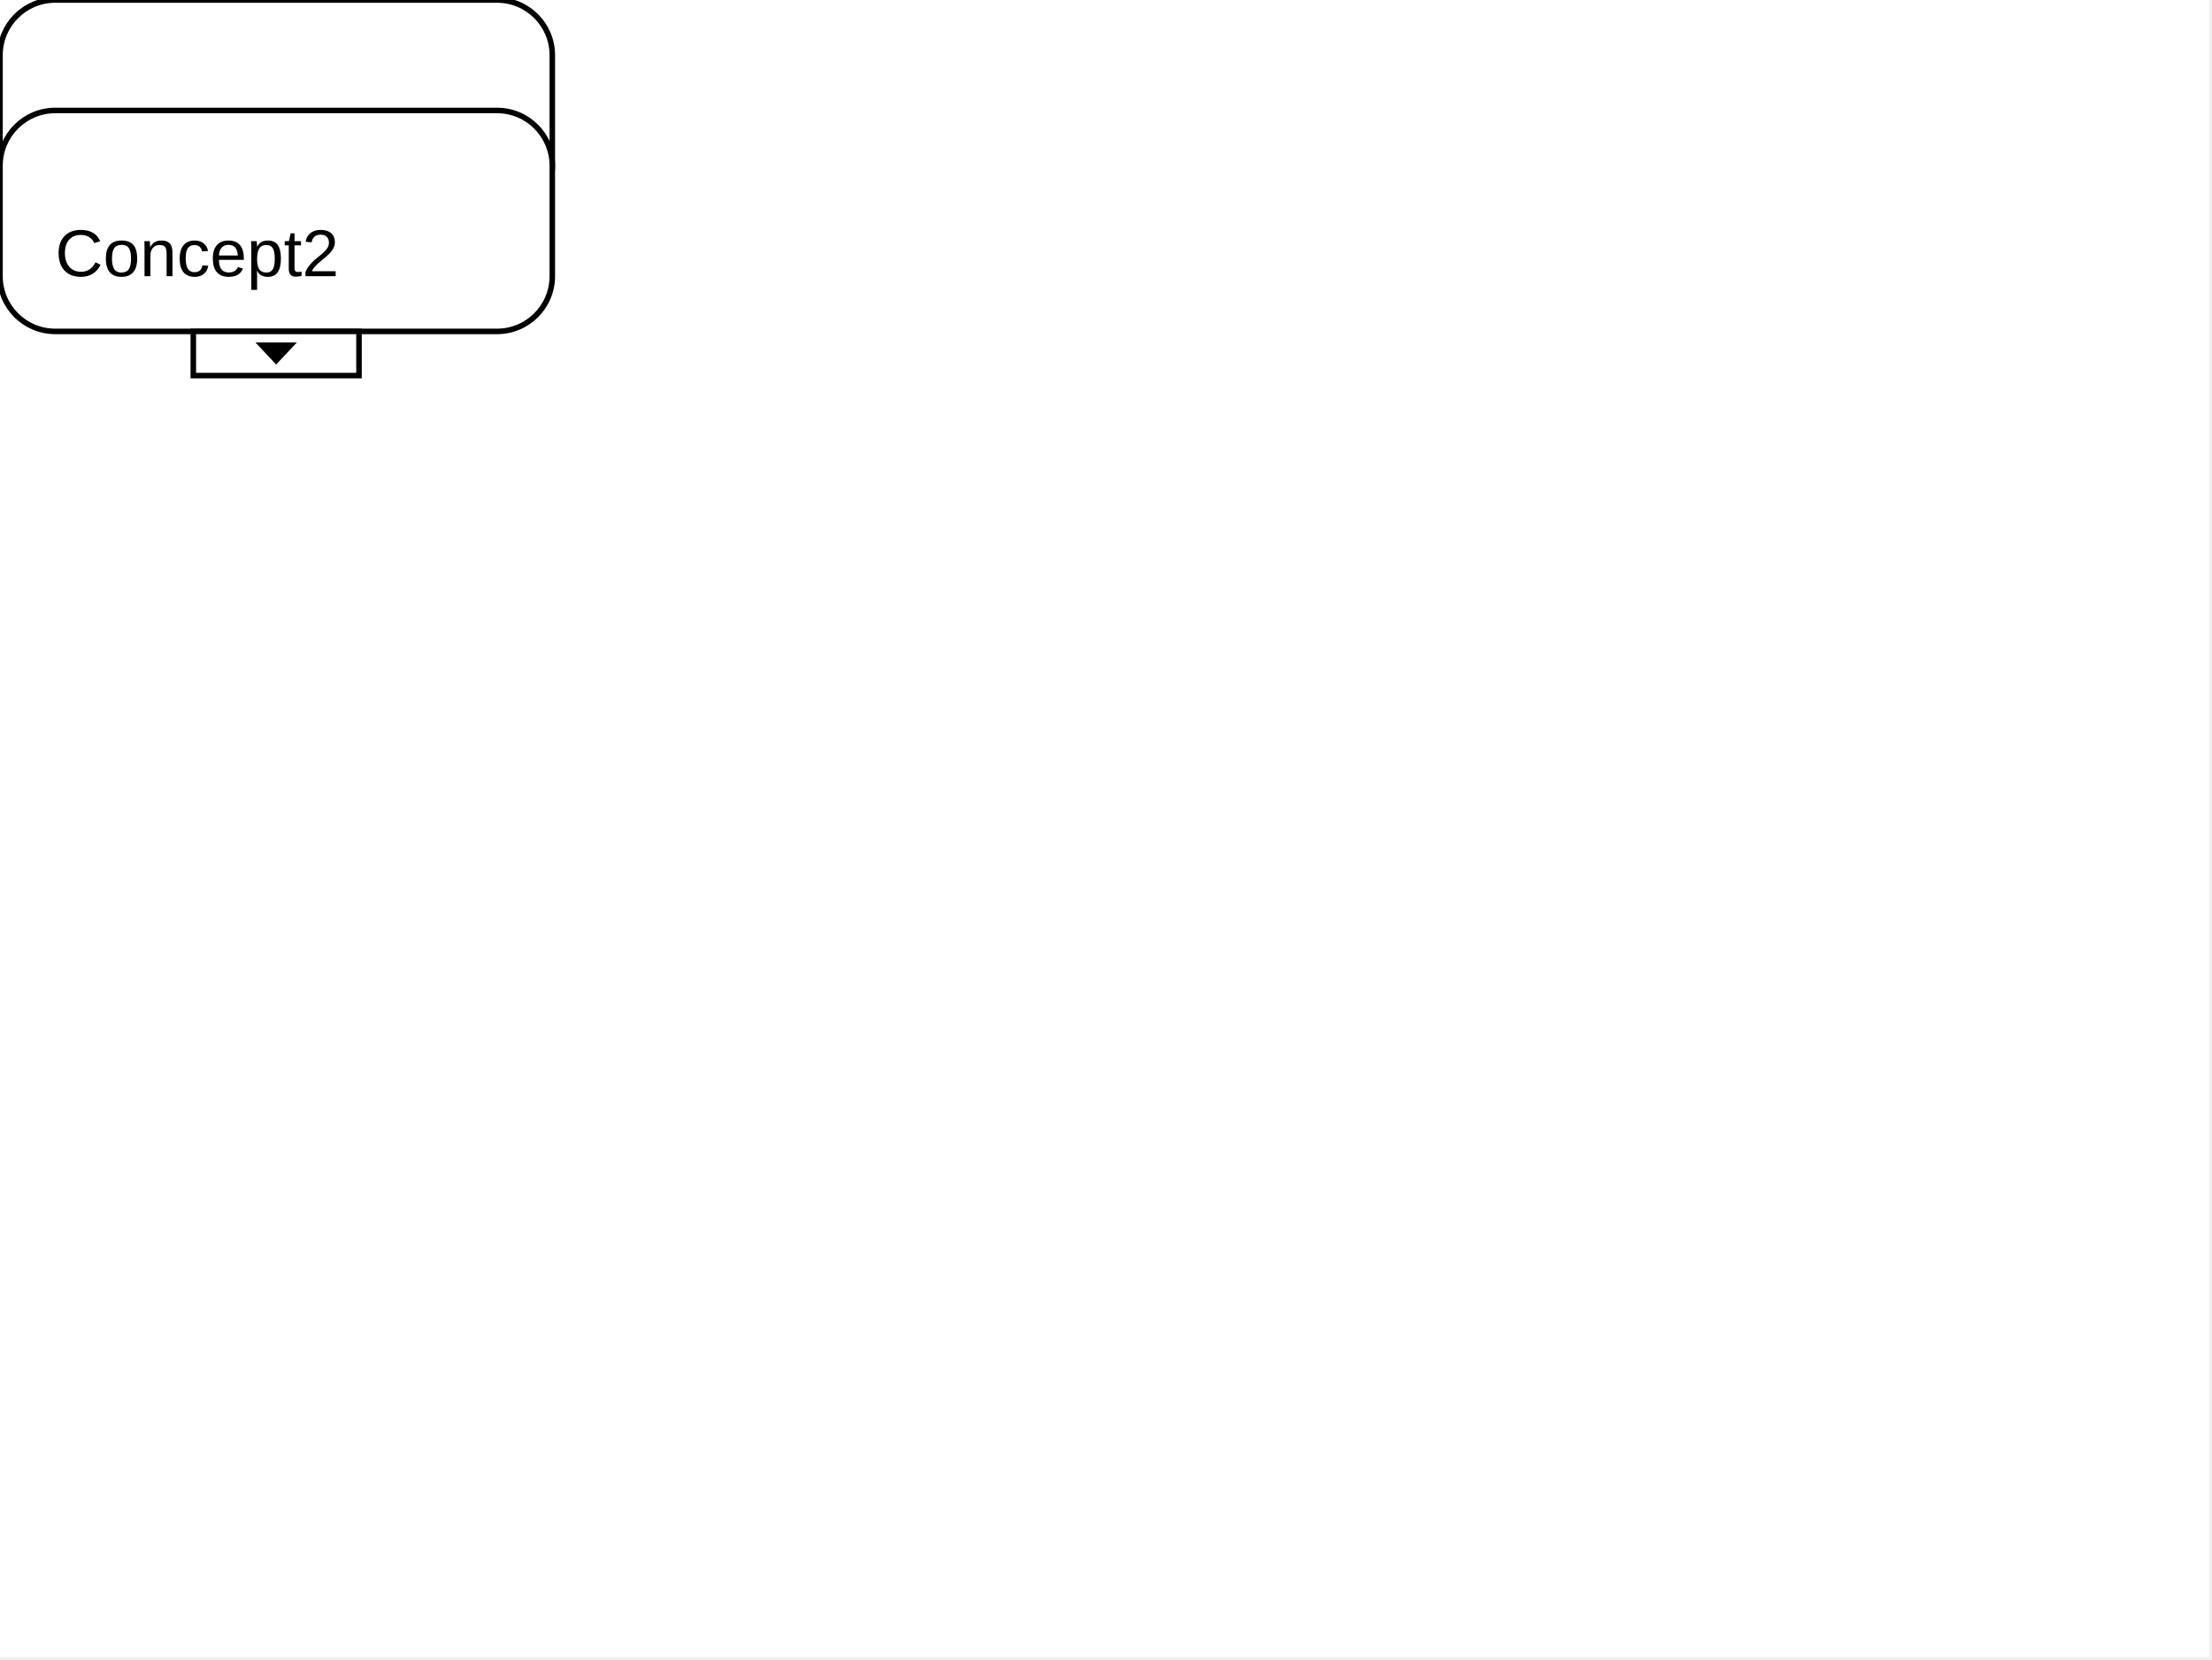
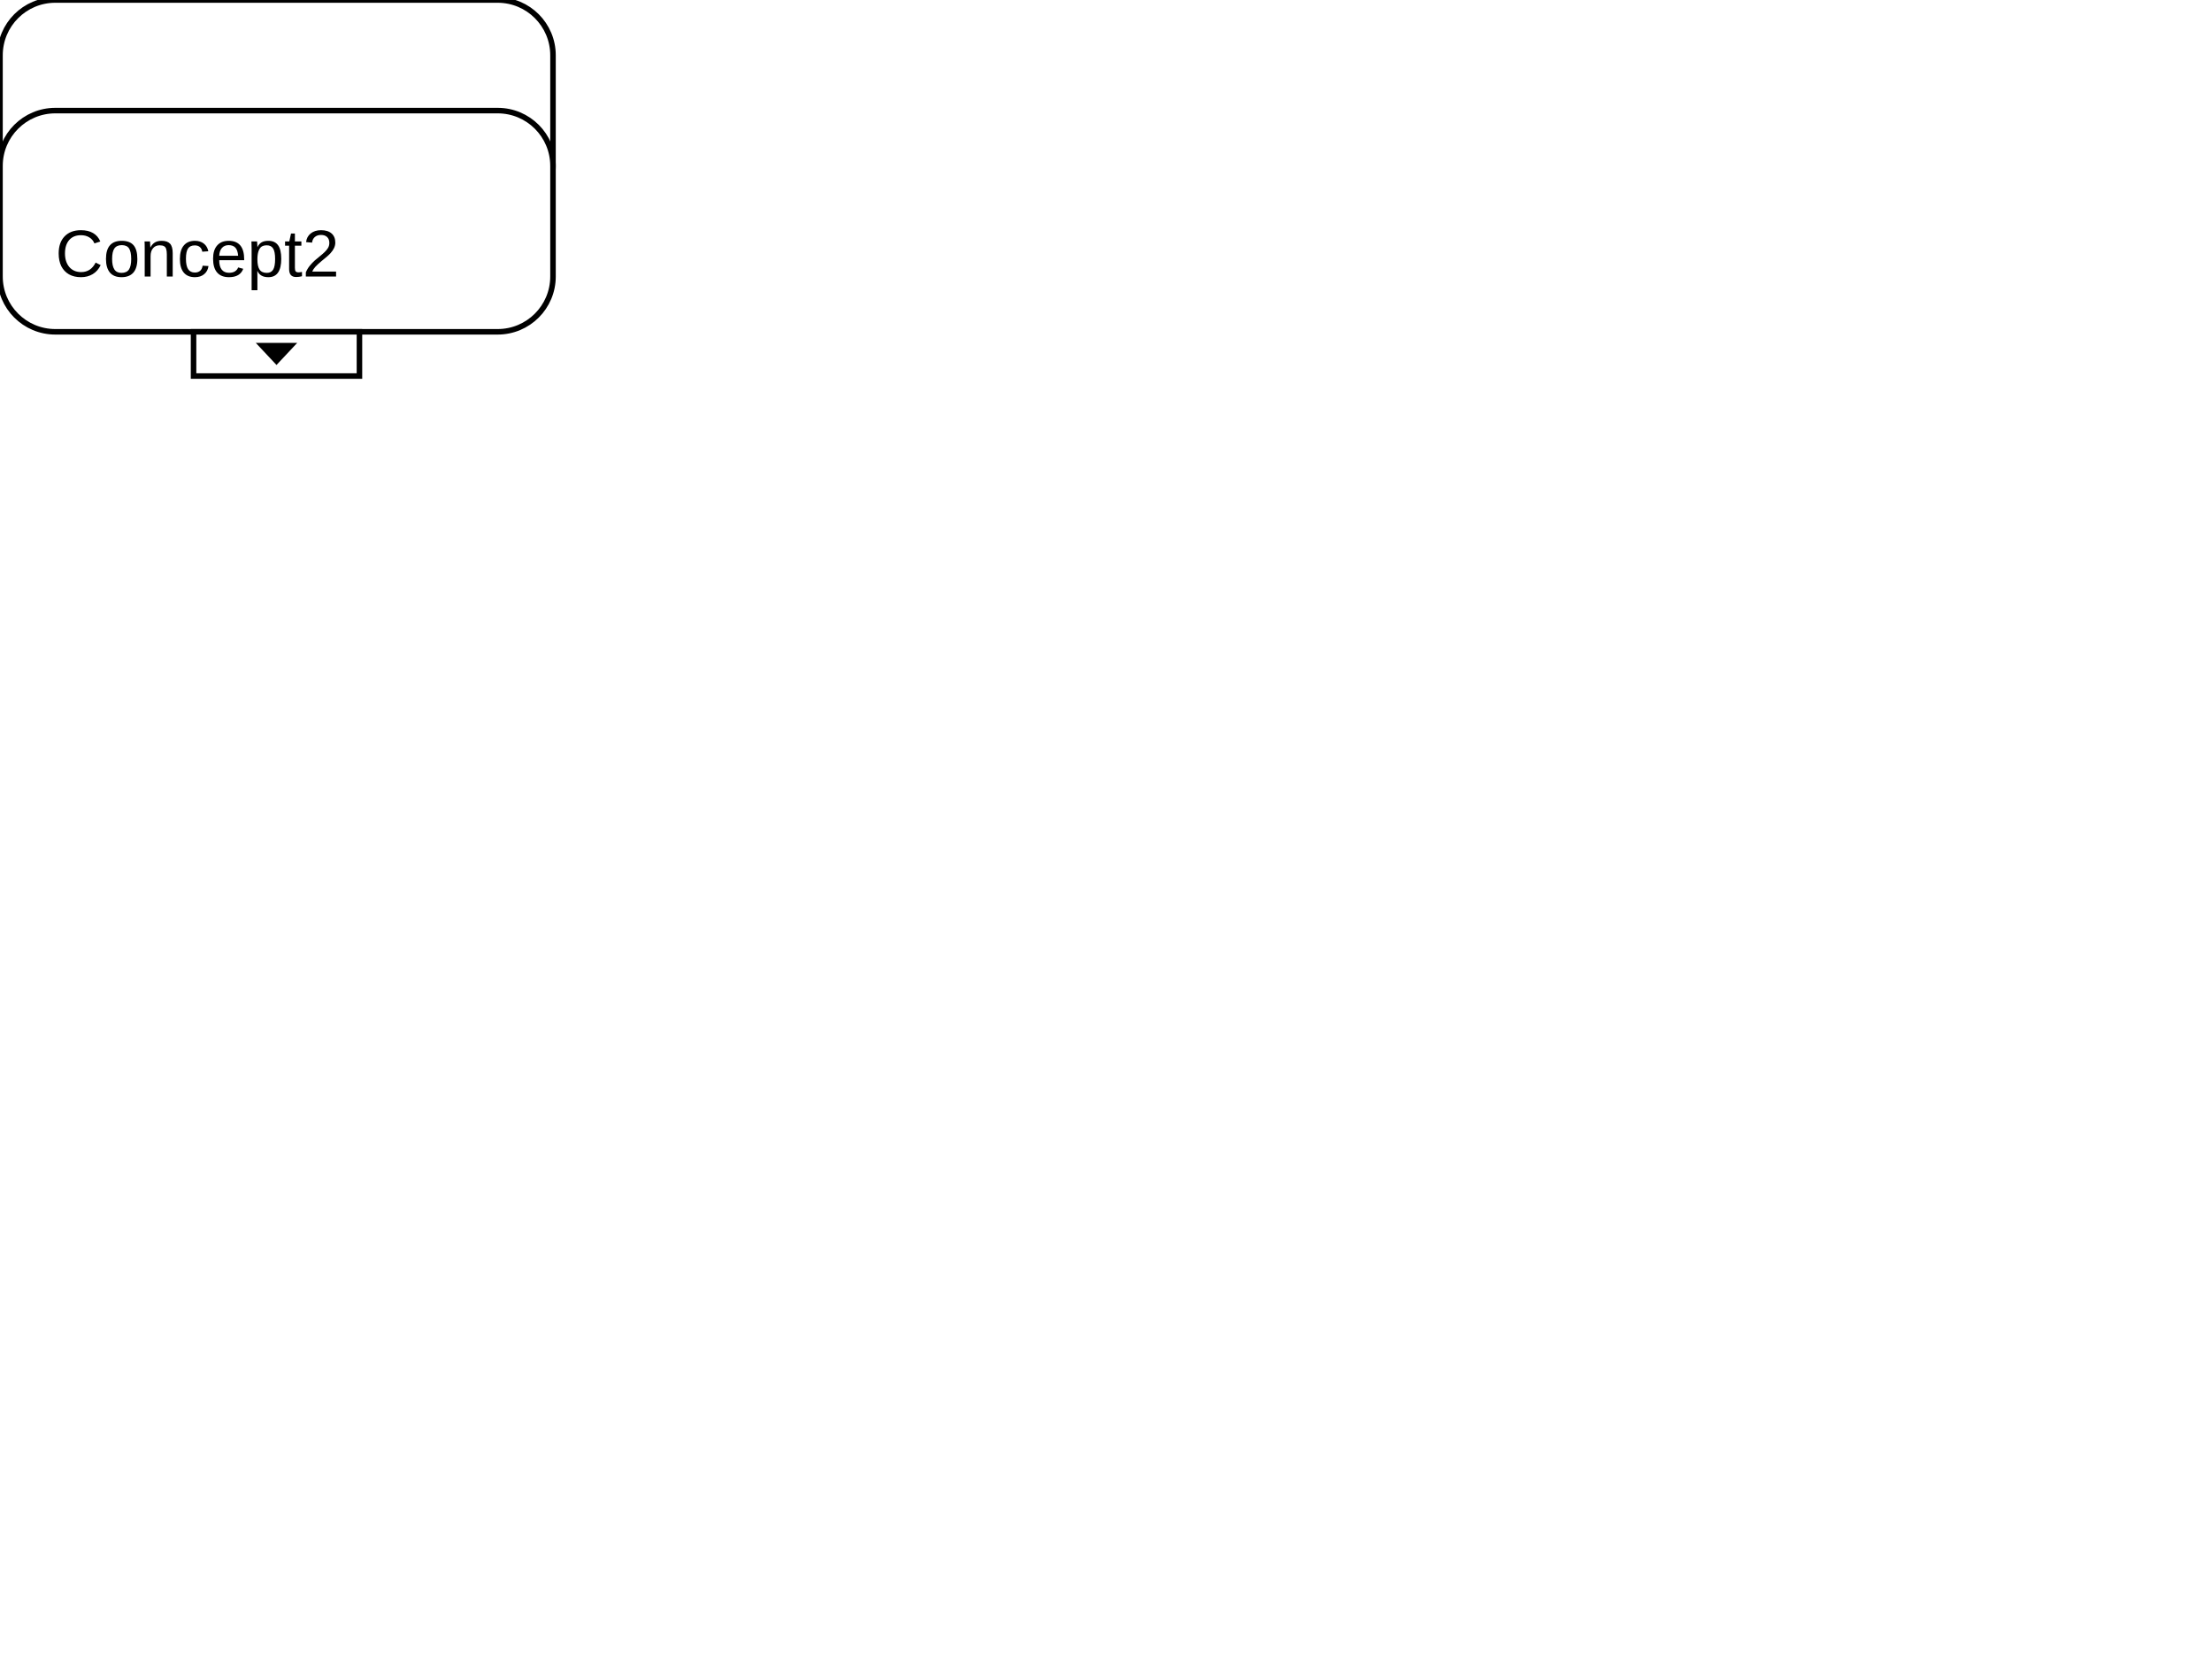
- <svg xmlns="http://www.w3.org/2000/svg" version="1.1">
+ <svg xmlns="http://www.w3.org/2000/svg" width="400.0" height="300.0" version="1.1">
  <rect fill="#FFFFFF" height="300.0" width="400.0" />
  <g id="arcGroup" />
  <g id="nodeGroup">
    <svg id="n1" overflow="visible" x="0.0" y="0.0">
      <svg overflow="visible">
        <rect fill="#FFFFFF" stroke="#000000" rx="10.0" ry="10.0" width="100.0" height="40.0" x="0.0" y="0.0" />
        <text x="10.0" y="30.0" font-family="Arial, sans-serif" font-size="12px">Concept1</text>
      </svg>
      <svg overflow="visible" x="35.0" y="40.0">
        <rect fill="#FFFFFF" stroke="#000000" width="30.0" height="8.0" x="0.0" y="0.0" />
        <polygon points="11.25,2.0 18.75,2.0 15.0,6.0 " fill="#000000" />
      </svg>
    </svg>
    <svg id="n2" overflow="visible" x="0.0" y="20.0">
      <svg overflow="visible">
        <rect fill="#FFFFFF" stroke="#000000" rx="10.0" ry="10.0" width="100.0" height="40.0" x="0.0" y="0.0" />
        <text x="10.0" y="30.0" font-family="Arial, sans-serif" font-size="12px">Concept2</text>
      </svg>
      <svg overflow="visible" x="35.0" y="40.0">
        <rect fill="#FFFFFF" stroke="#000000" width="30.0" height="8.0" x="0.0" y="0.0" />
        <polygon points="11.25,2.0 18.75,2.0 15.0,6.0 " fill="#000000" />
      </svg>
    </svg>
  </g>
  <g id="popupGroup" />
</svg>
